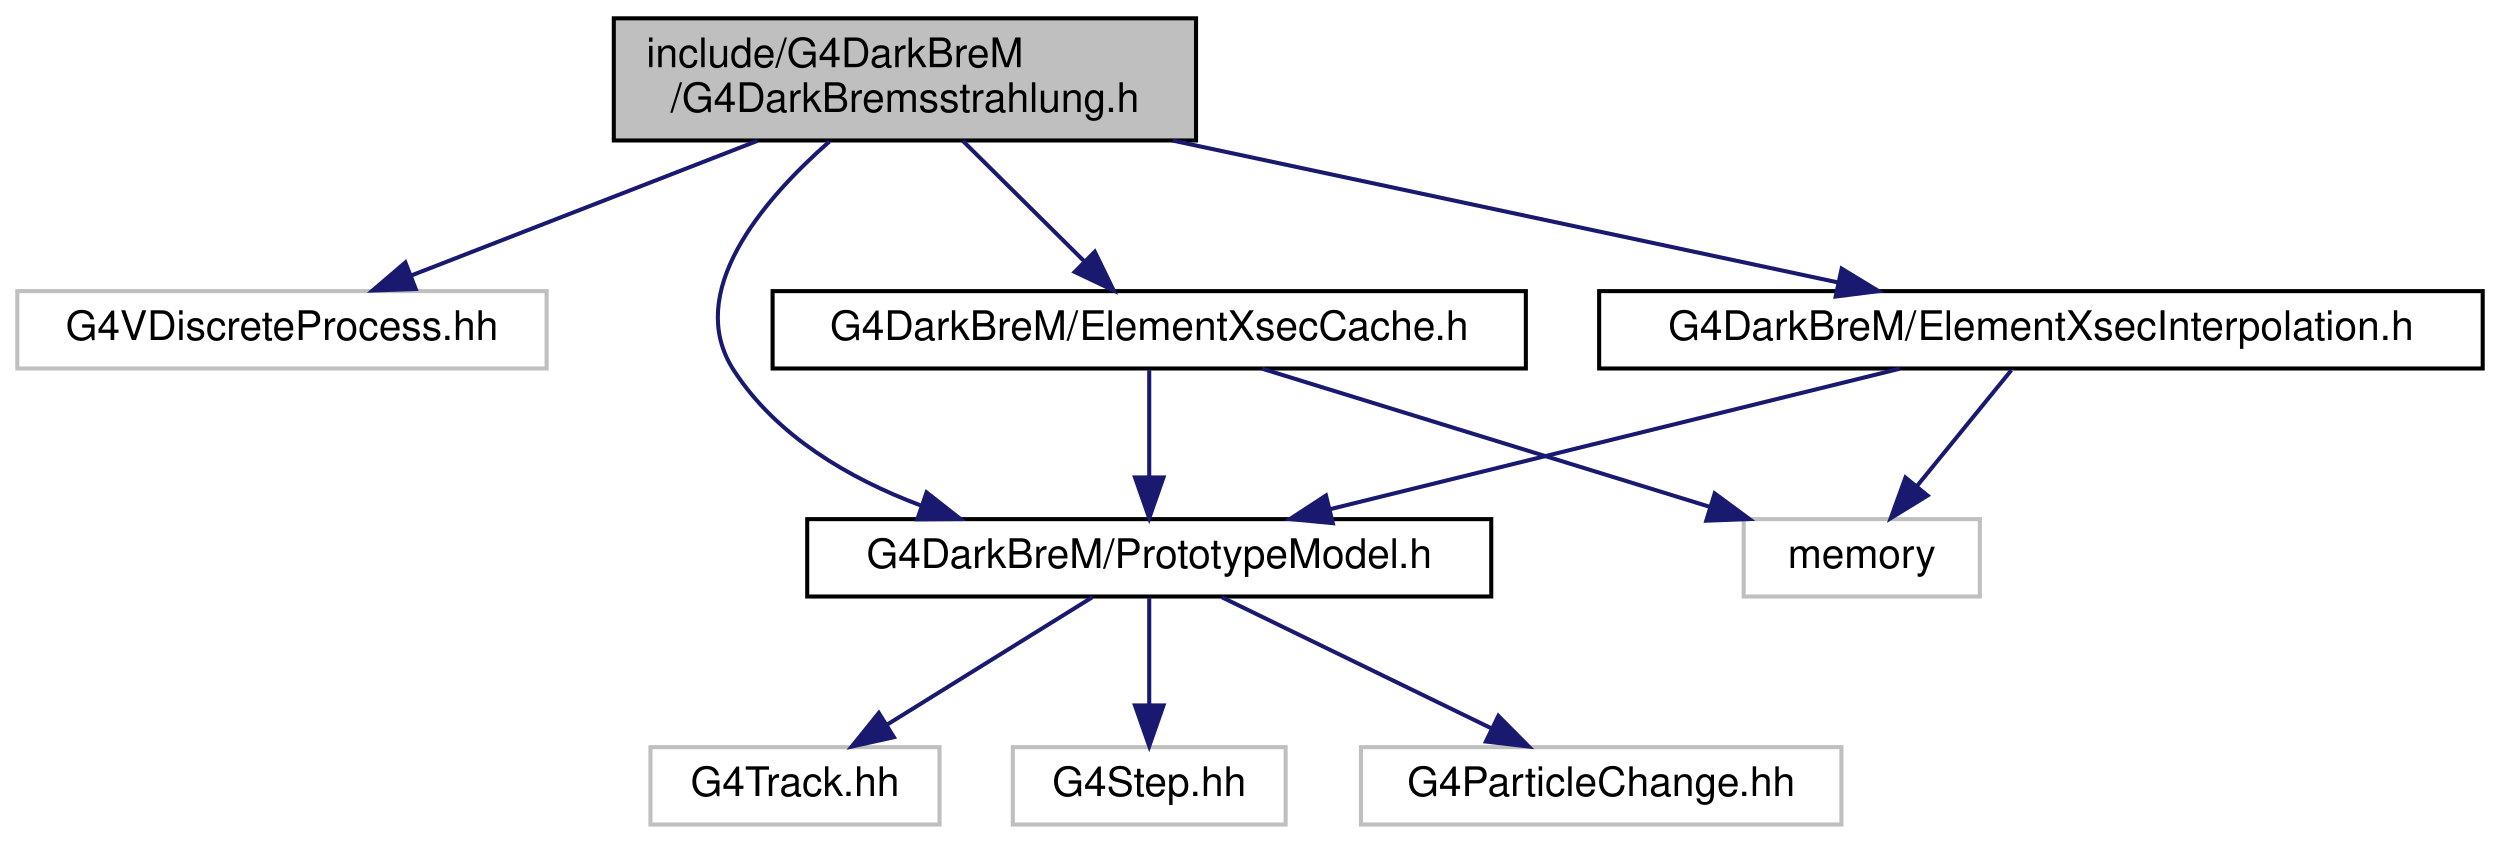
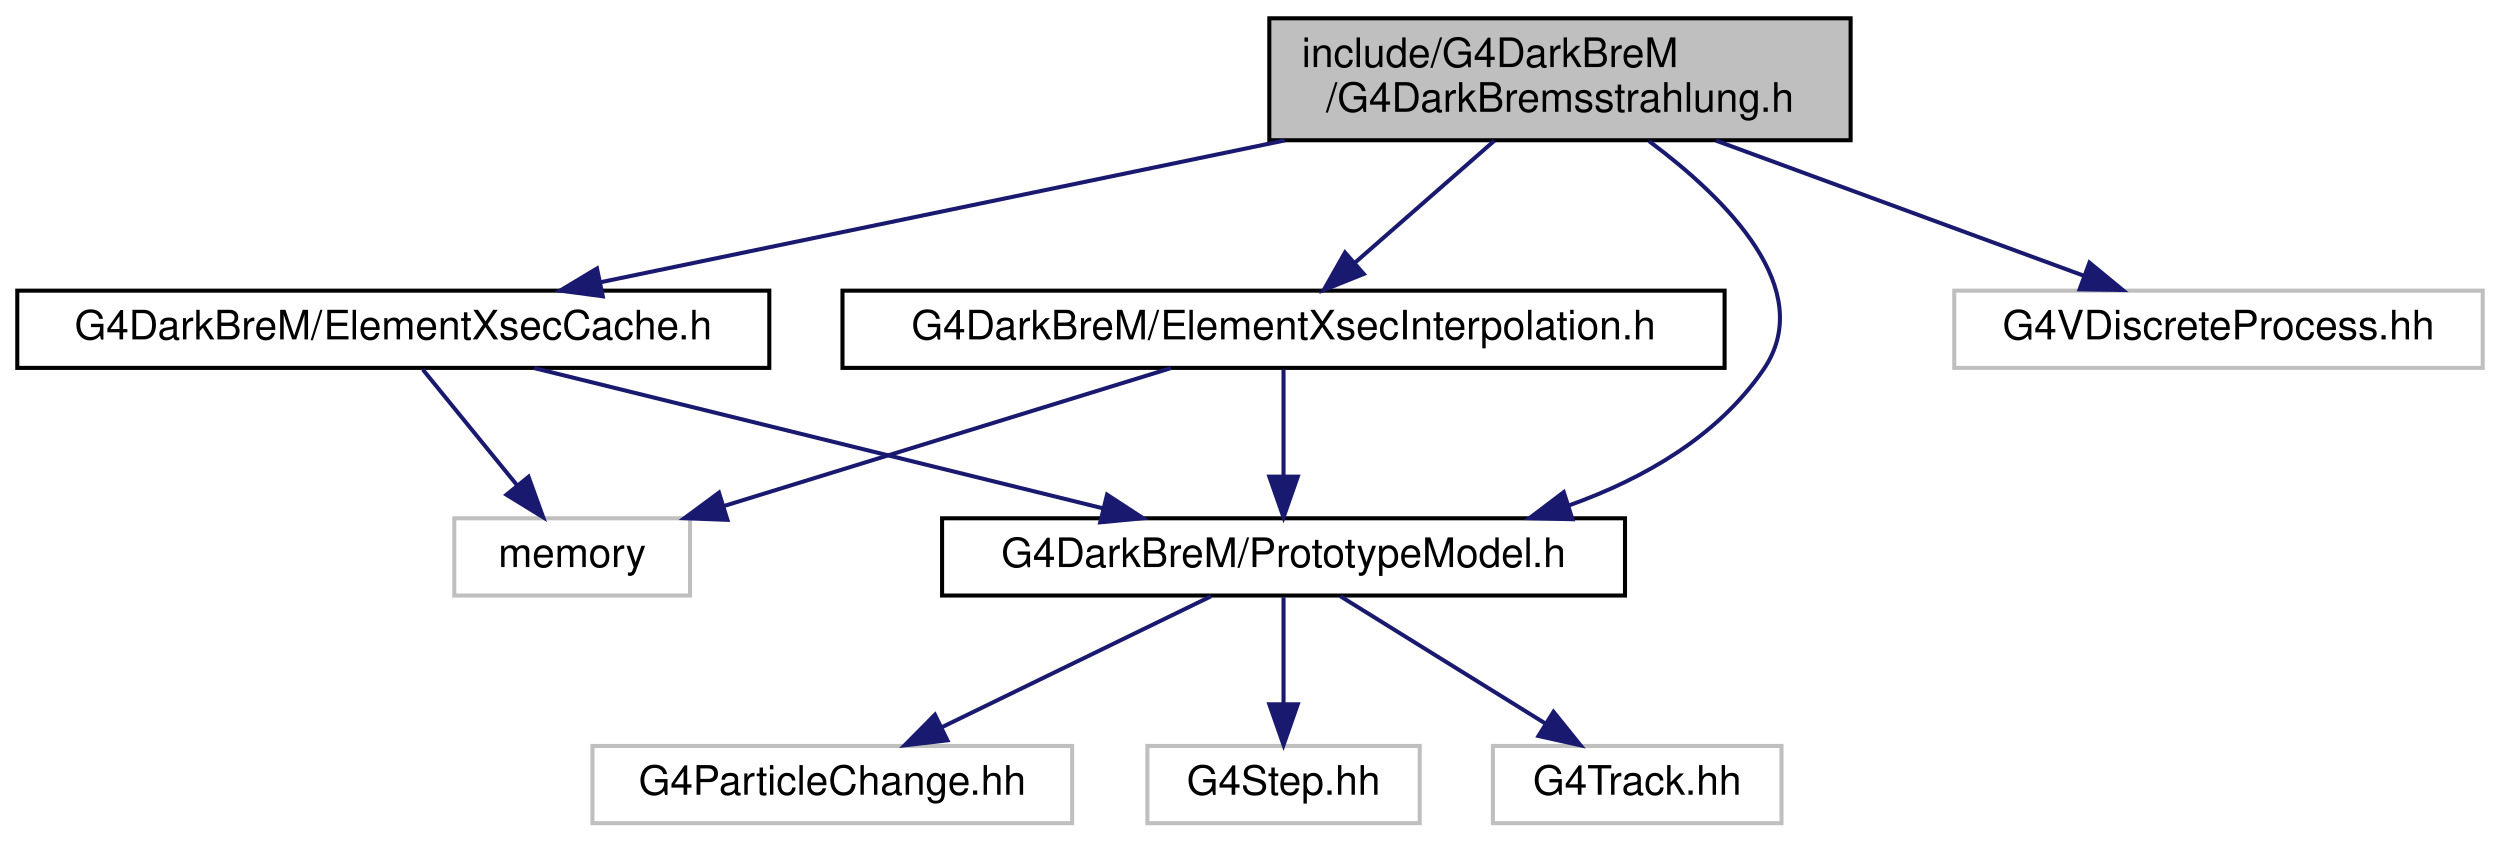
- <svg xmlns="http://www.w3.org/2000/svg" xmlns:xlink="http://www.w3.org/1999/xlink" width="614pt" height="207pt" viewBox="0.00 0.00 613.50 207.00">
+ <svg xmlns="http://www.w3.org/2000/svg" xmlns:xlink="http://www.w3.org/1999/xlink" width="615pt" height="207pt" viewBox="0.00 0.00 614.50 207.00">
  <g id="graph0" class="graph" transform="scale(1 1) rotate(0) translate(4 203)">
    <g id="node1" class="node">
      <g id="a_node1">
        <a xlink:title="Class providing the Dark Bremsstrahlung process class.">
-           <polygon fill="#bfbfbf" stroke="black" points="146.5,-168.5 146.5,-198.5 289.5,-198.5 289.5,-168.5 146.5,-168.5" />
-           <text text-anchor="start" x="154.5" y="-186.5" font-family="Helvetica,sans-Serif" font-size="10.00">include/G4DarkBreM</text>
-           <text text-anchor="middle" x="218" y="-175.5" font-family="Helvetica,sans-Serif" font-size="10.00">/G4DarkBremsstrahlung.h</text>
+           <polygon fill="#bfbfbf" stroke="black" points="308,-168.5 308,-198.5 451,-198.5 451,-168.5 308,-168.5" />
+           <text text-anchor="start" x="316" y="-186.5" font-family="Helvetica,sans-Serif" font-size="10.00">include/G4DarkBreM</text>
+           <text text-anchor="middle" x="379.5" y="-175.5" font-family="Helvetica,sans-Serif" font-size="10.00">/G4DarkBremsstrahlung.h</text>
        </a>
      </g>
    </g>
    <g id="node2" class="node">
      <g id="a_node2">
-         <a xlink:title=" ">
-           <polygon fill="none" stroke="#bfbfbf" points="0,-112.5 0,-131.5 130,-131.5 130,-112.5 0,-112.5" />
-           <text text-anchor="middle" x="65" y="-119.5" font-family="Helvetica,sans-Serif" font-size="10.00">G4VDiscreteProcess.hh</text>
+         <a xlink:href="ElementXsecCache_8h_source.html" target="_top" xlink:title=" ">
+           <polygon fill="none" stroke="black" points="0,-112.5 0,-131.5 185,-131.5 185,-112.5 0,-112.5" />
+           <text text-anchor="middle" x="92.5" y="-119.5" font-family="Helvetica,sans-Serif" font-size="10.00">G4DarkBreM/ElementXsecCache.h</text>
        </a>
      </g>
    </g>
    <g id="edge1" class="edge">
-       <path fill="none" stroke="midnightblue" d="M181.74,-168.4C155.96,-158.37 121.64,-145.03 96.9,-135.4" />
-       <polygon fill="midnightblue" stroke="midnightblue" points="97.85,-132.02 87.26,-131.66 95.31,-138.54 97.85,-132.02" />
+       <path fill="none" stroke="midnightblue" d="M311.85,-168.47C260.28,-157.78 190.38,-143.29 143.47,-133.57" />
+       <polygon fill="midnightblue" stroke="midnightblue" points="144.03,-130.11 133.53,-131.51 142.61,-136.96 144.03,-130.11" />
+     </g>
+     <g id="node4" class="node">
+       <g id="a_node4">
+         <a xlink:href="PrototypeModel_8h.html" target="_top" xlink:title="Class providing a prototype model for dark brem.">
+           <polygon fill="none" stroke="black" points="227.5,-56.5 227.5,-75.5 395.5,-75.5 395.5,-56.5 227.5,-56.5" />
+           <text text-anchor="middle" x="311.5" y="-63.5" font-family="Helvetica,sans-Serif" font-size="10.00">G4DarkBreM/PrototypeModel.h</text>
+         </a>
+       </g>
+     </g>
+     <g id="edge10" class="edge">
+       <path fill="none" stroke="midnightblue" d="M401.43,-168.27C420.47,-154.09 443.04,-131.65 429.5,-112 418.27,-95.7 400.29,-85.3 381.72,-78.67" />
+       <polygon fill="midnightblue" stroke="midnightblue" points="382.57,-75.27 371.98,-75.53 380.43,-81.93 382.57,-75.27" />
+     </g>
+     <g id="node8" class="node">
+       <g id="a_node8">
+         <a xlink:href="ElementXsecInterpolation_8h_source.html" target="_top" xlink:title=" ">
+           <polygon fill="none" stroke="black" points="203,-112.5 203,-131.5 420,-131.5 420,-112.5 203,-112.5" />
+           <text text-anchor="middle" x="311.5" y="-119.5" font-family="Helvetica,sans-Serif" font-size="10.00">G4DarkBreM/ElementXsecInterpolation.h</text>
+         </a>
+       </g>
+     </g>
+     <g id="edge7" class="edge">
+       <path fill="none" stroke="midnightblue" d="M363.38,-168.4C353.1,-159.4 339.75,-147.72 329.17,-138.47" />
+       <polygon fill="midnightblue" stroke="midnightblue" points="331.23,-135.61 321.39,-131.66 326.62,-140.88 331.23,-135.61" />
+     </g>
+     <g id="node9" class="node">
+       <g id="a_node9">
+         <a xlink:title=" ">
+           <polygon fill="none" stroke="#bfbfbf" points="476.5,-112.5 476.5,-131.5 606.5,-131.5 606.5,-112.5 476.5,-112.5" />
+           <text text-anchor="middle" x="541.5" y="-119.5" font-family="Helvetica,sans-Serif" font-size="10.00">G4VDiscreteProcess.hh</text>
+         </a>
+       </g>
+     </g>
+     <g id="edge11" class="edge">
+       <path fill="none" stroke="midnightblue" d="M417.89,-168.4C445.44,-158.28 482.17,-144.79 508.42,-135.15" />
+       <polygon fill="midnightblue" stroke="midnightblue" points="509.75,-138.39 517.93,-131.66 507.33,-131.82 509.75,-138.39" />
    </g>
    <g id="node3" class="node">
      <g id="a_node3">
-         <a xlink:href="PrototypeModel_8h.html" target="_top" xlink:title="Class providing a prototype model for dark brem.">
-           <polygon fill="none" stroke="black" points="194,-56.5 194,-75.5 362,-75.5 362,-56.5 194,-56.5" />
-           <text text-anchor="middle" x="278" y="-63.5" font-family="Helvetica,sans-Serif" font-size="10.00">G4DarkBreM/PrototypeModel.h</text>
+         <a xlink:title=" ">
+           <polygon fill="none" stroke="#bfbfbf" points="107.5,-56.5 107.5,-75.5 165.5,-75.5 165.5,-56.5 107.5,-56.5" />
+           <text text-anchor="middle" x="136.5" y="-63.5" font-family="Helvetica,sans-Serif" font-size="10.00">memory</text>
        </a>
      </g>
    </g>
    <g id="edge2" class="edge">
-       <path fill="none" stroke="midnightblue" d="M199.46,-168.25C183.07,-153.86 163.55,-131.1 176,-112 186.48,-95.92 204.14,-85.55 221.85,-78.87" />
-       <polygon fill="midnightblue" stroke="midnightblue" points="223.31,-82.07 231.64,-75.53 221.05,-75.45 223.31,-82.07" />
+       <path fill="none" stroke="midnightblue" d="M99.77,-112.08C106.04,-104.38 115.29,-93.03 122.93,-83.65" />
+       <polygon fill="midnightblue" stroke="midnightblue" points="125.77,-85.71 129.37,-75.75 120.34,-81.29 125.77,-85.71" />
+     </g>
+     <g id="edge3" class="edge">
+       <path fill="none" stroke="midnightblue" d="M127.2,-112.44C165.08,-103.1 225.85,-88.12 267.16,-77.93" />
+       <polygon fill="midnightblue" stroke="midnightblue" points="268.09,-81.31 276.96,-75.52 266.41,-74.51 268.09,-81.31" />
+     </g>
+     <g id="node5" class="node">
+       <g id="a_node5">
+         <a xlink:title=" ">
+           <polygon fill="none" stroke="#bfbfbf" points="141.5,-0.5 141.5,-19.5 259.5,-19.5 259.5,-0.5 141.5,-0.5" />
+           <text text-anchor="middle" x="200.5" y="-7.5" font-family="Helvetica,sans-Serif" font-size="10.00">G4ParticleChange.hh</text>
+         </a>
+       </g>
+     </g>
+     <g id="edge4" class="edge">
+       <path fill="none" stroke="midnightblue" d="M293.67,-56.32C275.78,-47.62 248.02,-34.12 227.45,-24.11" />
+       <polygon fill="midnightblue" stroke="midnightblue" points="228.81,-20.88 218.29,-19.65 225.75,-27.18 228.81,-20.88" />
+     </g>
+     <g id="node6" class="node">
+       <g id="a_node6">
+         <a xlink:title=" ">
+           <polygon fill="none" stroke="#bfbfbf" points="278,-0.5 278,-19.5 345,-19.5 345,-0.5 278,-0.5" />
+           <text text-anchor="middle" x="311.5" y="-7.5" font-family="Helvetica,sans-Serif" font-size="10.00">G4Step.hh</text>
+         </a>
+       </g>
+     </g>
+     <g id="edge5" class="edge">
+       <path fill="none" stroke="midnightblue" d="M311.5,-56.08C311.5,-49.01 311.5,-38.86 311.5,-29.99" />
+       <polygon fill="midnightblue" stroke="midnightblue" points="315,-29.75 311.5,-19.75 308,-29.75 315,-29.75" />
    </g>
    <g id="node7" class="node">
      <g id="a_node7">
-         <a xlink:href="ElementXsecCache_8h_source.html" target="_top" xlink:title=" ">
-           <polygon fill="none" stroke="black" points="185.5,-112.5 185.5,-131.5 370.5,-131.5 370.5,-112.5 185.5,-112.5" />
-           <text text-anchor="middle" x="278" y="-119.5" font-family="Helvetica,sans-Serif" font-size="10.00">G4DarkBreM/ElementXsecCache.h</text>
+         <a xlink:title=" ">
+           <polygon fill="none" stroke="#bfbfbf" points="363,-0.5 363,-19.5 434,-19.5 434,-0.5 363,-0.5" />
+           <text text-anchor="middle" x="398.5" y="-7.5" font-family="Helvetica,sans-Serif" font-size="10.00">G4Track.hh</text>
        </a>
      </g>
    </g>
    <g id="edge6" class="edge">
-       <path fill="none" stroke="midnightblue" d="M232.22,-168.4C241.21,-159.49 252.84,-147.95 262.13,-138.74" />
-       <polygon fill="midnightblue" stroke="midnightblue" points="264.63,-141.18 269.27,-131.66 259.7,-136.21 264.63,-141.18" />
+       <path fill="none" stroke="midnightblue" d="M325.48,-56.32C339.05,-47.9 359.88,-34.97 375.82,-25.07" />
+       <polygon fill="midnightblue" stroke="midnightblue" points="377.91,-27.9 384.56,-19.65 374.21,-21.95 377.91,-27.9" />
    </g>
-     <g id="node9" class="node">
-       <g id="a_node9">
-         <a xlink:href="ElementXsecInterpolation_8h_source.html" target="_top" xlink:title=" ">
-           <polygon fill="none" stroke="black" points="388.5,-112.5 388.5,-131.5 605.5,-131.5 605.5,-112.5 388.5,-112.5" />
-           <text text-anchor="middle" x="497" y="-119.5" font-family="Helvetica,sans-Serif" font-size="10.00">G4DarkBreM/ElementXsecInterpolation.h</text>
-         </a>
-       </g>
+     <g id="edge8" class="edge">
+       <path fill="none" stroke="midnightblue" d="M283.77,-112.44C254.07,-103.28 206.78,-88.69 173.83,-78.52" />
+       <polygon fill="midnightblue" stroke="midnightblue" points="174.69,-75.12 164.1,-75.52 172.62,-81.81 174.69,-75.12" />
    </g>
    <g id="edge9" class="edge">
-       <path fill="none" stroke="midnightblue" d="M283.77,-168.47C333.79,-157.81 401.57,-143.35 447.17,-133.63" />
-       <polygon fill="midnightblue" stroke="midnightblue" points="448.06,-137.02 457.11,-131.51 446.6,-130.17 448.06,-137.02" />
-     </g>
-     <g id="node4" class="node">
-       <g id="a_node4">
-         <a xlink:title=" ">
-           <polygon fill="none" stroke="#bfbfbf" points="155.5,-0.5 155.5,-19.5 226.5,-19.5 226.5,-0.5 155.5,-0.5" />
-           <text text-anchor="middle" x="191" y="-7.5" font-family="Helvetica,sans-Serif" font-size="10.00">G4Track.hh</text>
-         </a>
-       </g>
-     </g>
-     <g id="edge3" class="edge">
-       <path fill="none" stroke="midnightblue" d="M264.02,-56.32C250.45,-47.9 229.62,-34.97 213.68,-25.07" />
-       <polygon fill="midnightblue" stroke="midnightblue" points="215.29,-21.95 204.94,-19.65 211.59,-27.9 215.29,-21.95" />
-     </g>
-     <g id="node5" class="node">
-       <g id="a_node5">
-         <a xlink:title=" ">
-           <polygon fill="none" stroke="#bfbfbf" points="244.5,-0.5 244.5,-19.5 311.5,-19.5 311.5,-0.5 244.5,-0.5" />
-           <text text-anchor="middle" x="278" y="-7.5" font-family="Helvetica,sans-Serif" font-size="10.00">G4Step.hh</text>
-         </a>
-       </g>
-     </g>
-     <g id="edge4" class="edge">
-       <path fill="none" stroke="midnightblue" d="M278,-56.08C278,-49.01 278,-38.86 278,-29.99" />
-       <polygon fill="midnightblue" stroke="midnightblue" points="281.5,-29.75 278,-19.75 274.5,-29.75 281.5,-29.75" />
-     </g>
-     <g id="node6" class="node">
-       <g id="a_node6">
-         <a xlink:title=" ">
-           <polygon fill="none" stroke="#bfbfbf" points="330,-0.5 330,-19.5 448,-19.5 448,-0.5 330,-0.5" />
-           <text text-anchor="middle" x="389" y="-7.5" font-family="Helvetica,sans-Serif" font-size="10.00">G4ParticleChange.hh</text>
-         </a>
-       </g>
-     </g>
-     <g id="edge5" class="edge">
-       <path fill="none" stroke="midnightblue" d="M295.83,-56.32C313.72,-47.62 341.48,-34.12 362.05,-24.11" />
-       <polygon fill="midnightblue" stroke="midnightblue" points="363.75,-27.18 371.21,-19.65 360.69,-20.88 363.75,-27.18" />
-     </g>
-     <g id="edge8" class="edge">
-       <path fill="none" stroke="midnightblue" d="M278,-112.08C278,-105.01 278,-94.86 278,-85.99" />
-       <polygon fill="midnightblue" stroke="midnightblue" points="281.5,-85.75 278,-75.75 274.5,-85.75 281.5,-85.75" />
-     </g>
-     <g id="node8" class="node">
-       <g id="a_node8">
-         <a xlink:title=" ">
-           <polygon fill="none" stroke="#bfbfbf" points="424,-56.5 424,-75.5 482,-75.5 482,-56.5 424,-56.5" />
-           <text text-anchor="middle" x="453" y="-63.5" font-family="Helvetica,sans-Serif" font-size="10.00">memory</text>
-         </a>
-       </g>
-     </g>
-     <g id="edge7" class="edge">
-       <path fill="none" stroke="midnightblue" d="M305.73,-112.44C335.43,-103.28 382.72,-88.69 415.67,-78.52" />
-       <polygon fill="midnightblue" stroke="midnightblue" points="416.88,-81.81 425.4,-75.52 414.81,-75.12 416.88,-81.81" />
-     </g>
-     <g id="edge11" class="edge">
-       <path fill="none" stroke="midnightblue" d="M462.3,-112.44C424.42,-103.1 363.65,-88.12 322.34,-77.93" />
-       <polygon fill="midnightblue" stroke="midnightblue" points="323.09,-74.51 312.54,-75.52 321.41,-81.31 323.09,-74.51" />
-     </g>
-     <g id="edge10" class="edge">
-       <path fill="none" stroke="midnightblue" d="M489.73,-112.08C483.46,-104.38 474.21,-93.03 466.57,-83.65" />
-       <polygon fill="midnightblue" stroke="midnightblue" points="469.16,-81.29 460.13,-75.75 463.73,-85.71 469.16,-81.29" />
+       <path fill="none" stroke="midnightblue" d="M311.5,-112.08C311.5,-105.01 311.5,-94.86 311.5,-85.99" />
+       <polygon fill="midnightblue" stroke="midnightblue" points="315,-85.75 311.5,-75.75 308,-85.75 315,-85.75" />
    </g>
  </g>
</svg>
